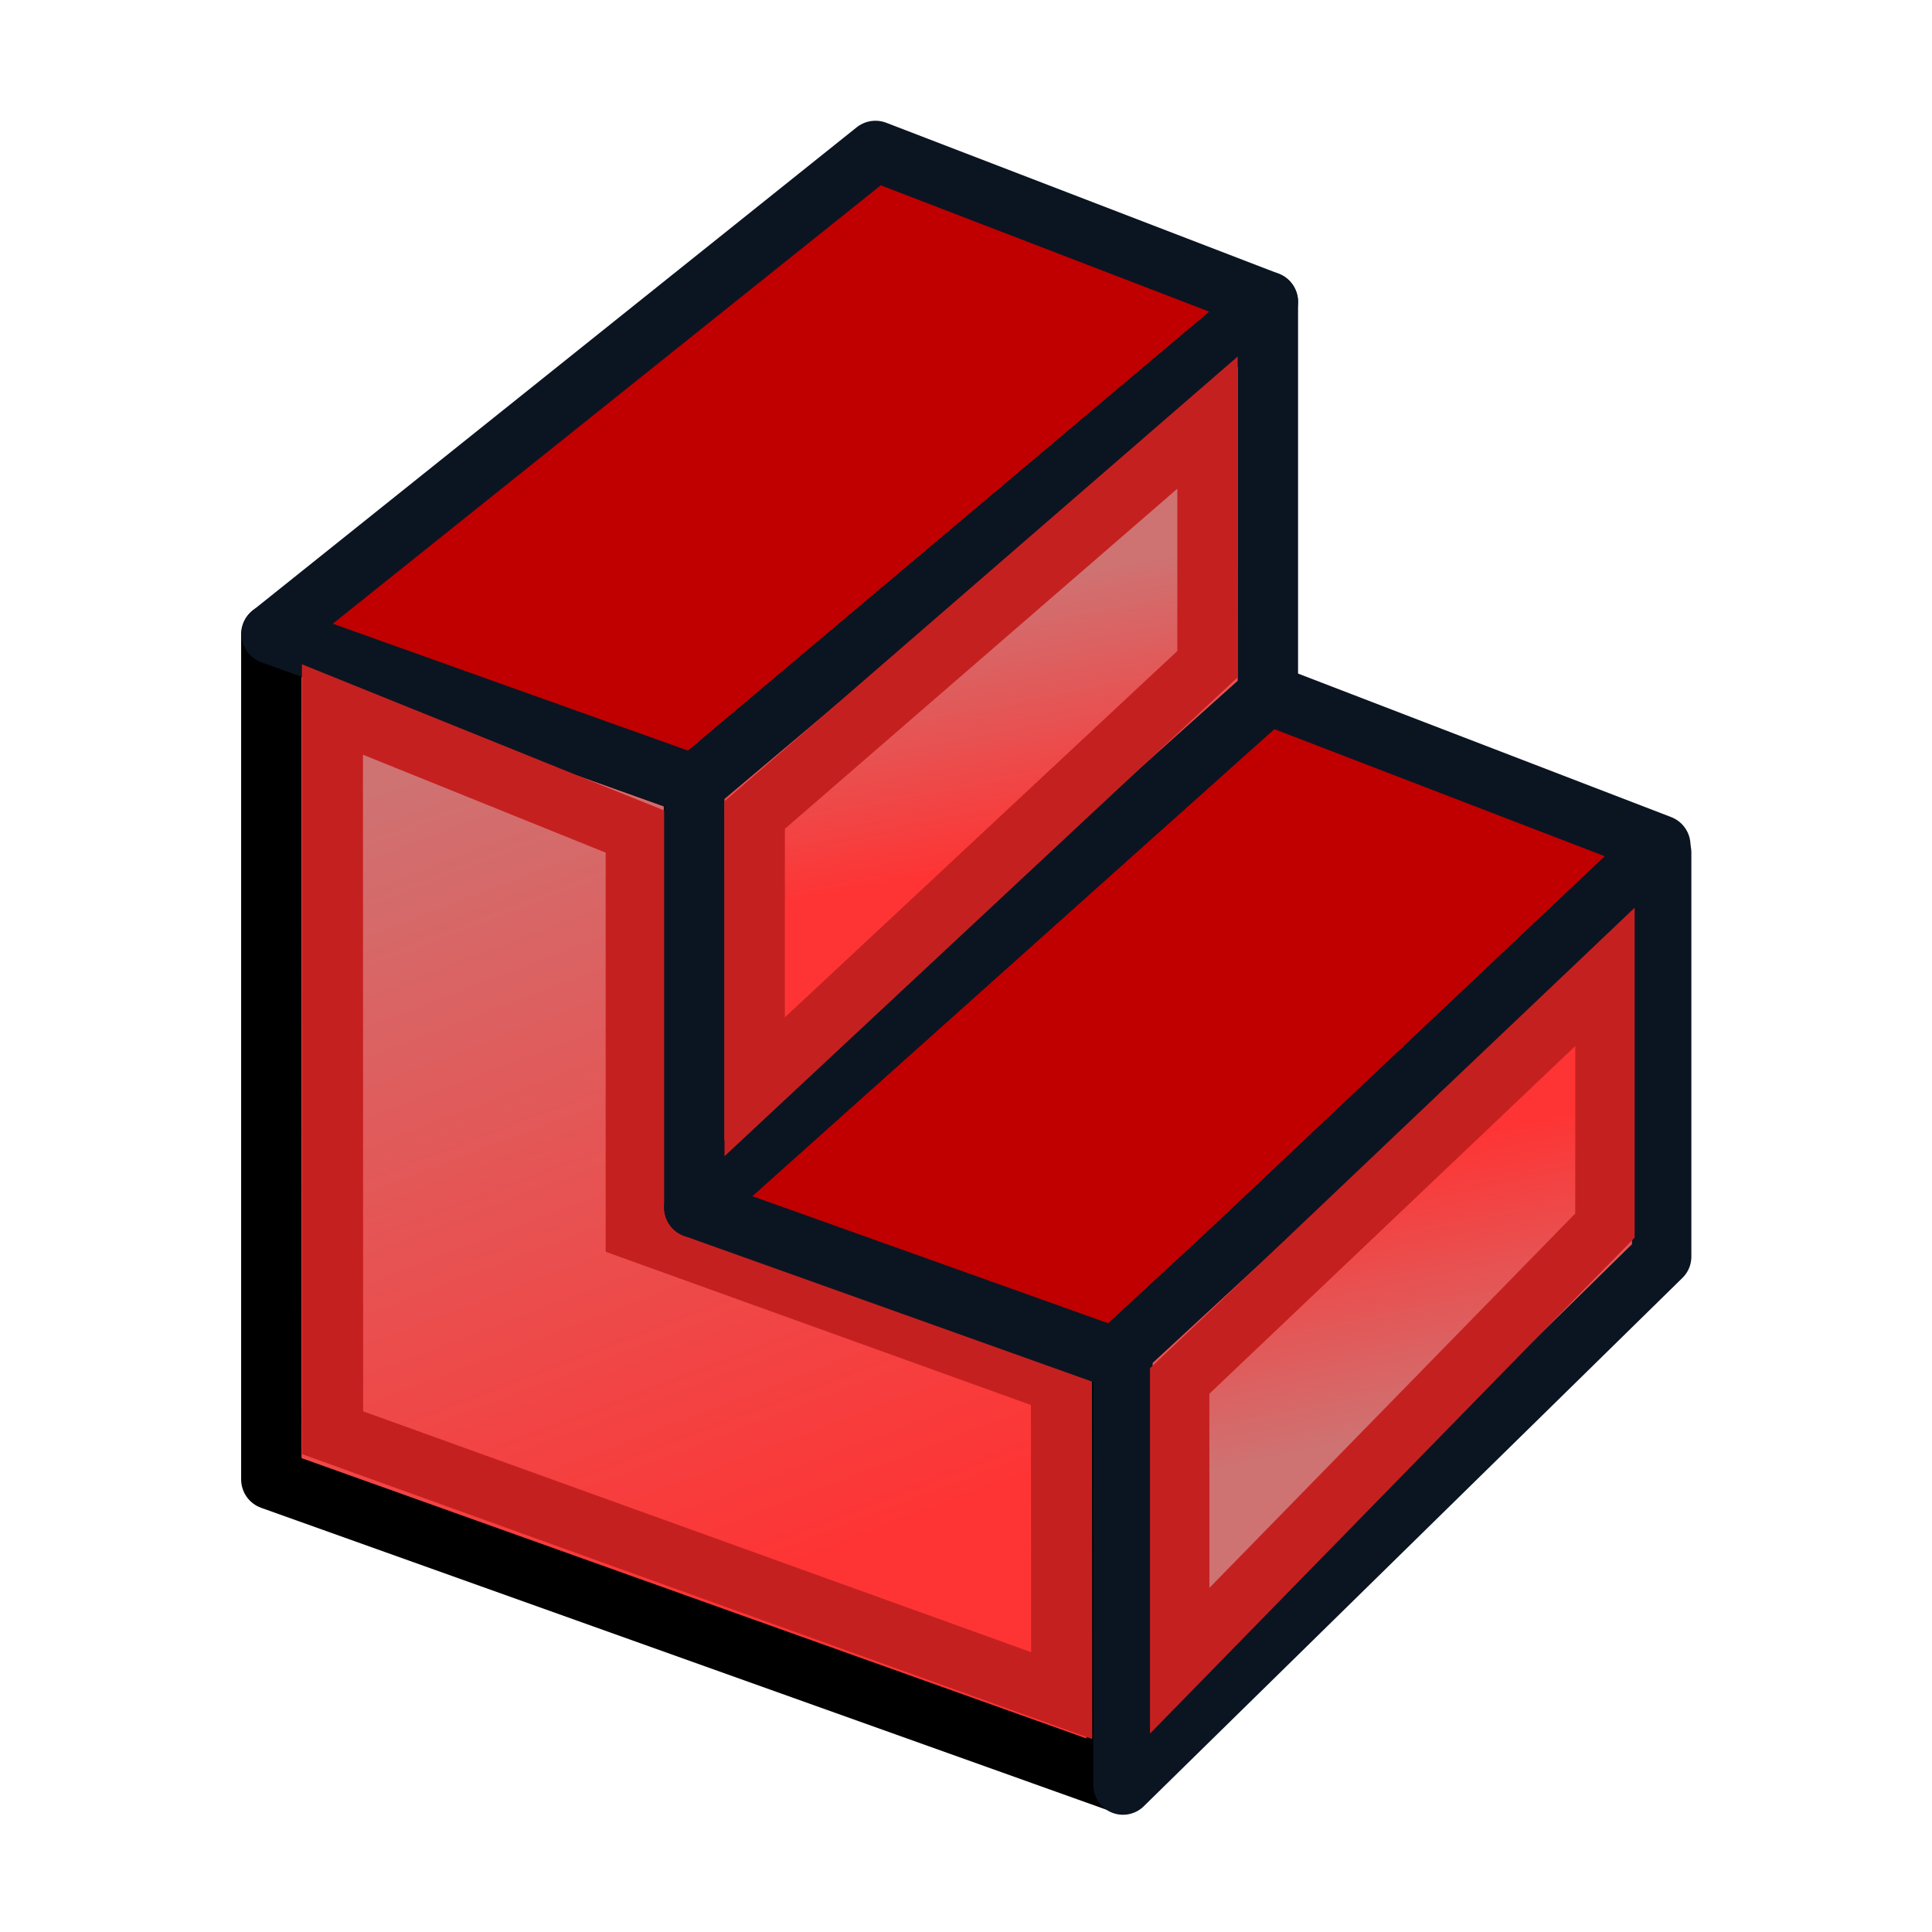
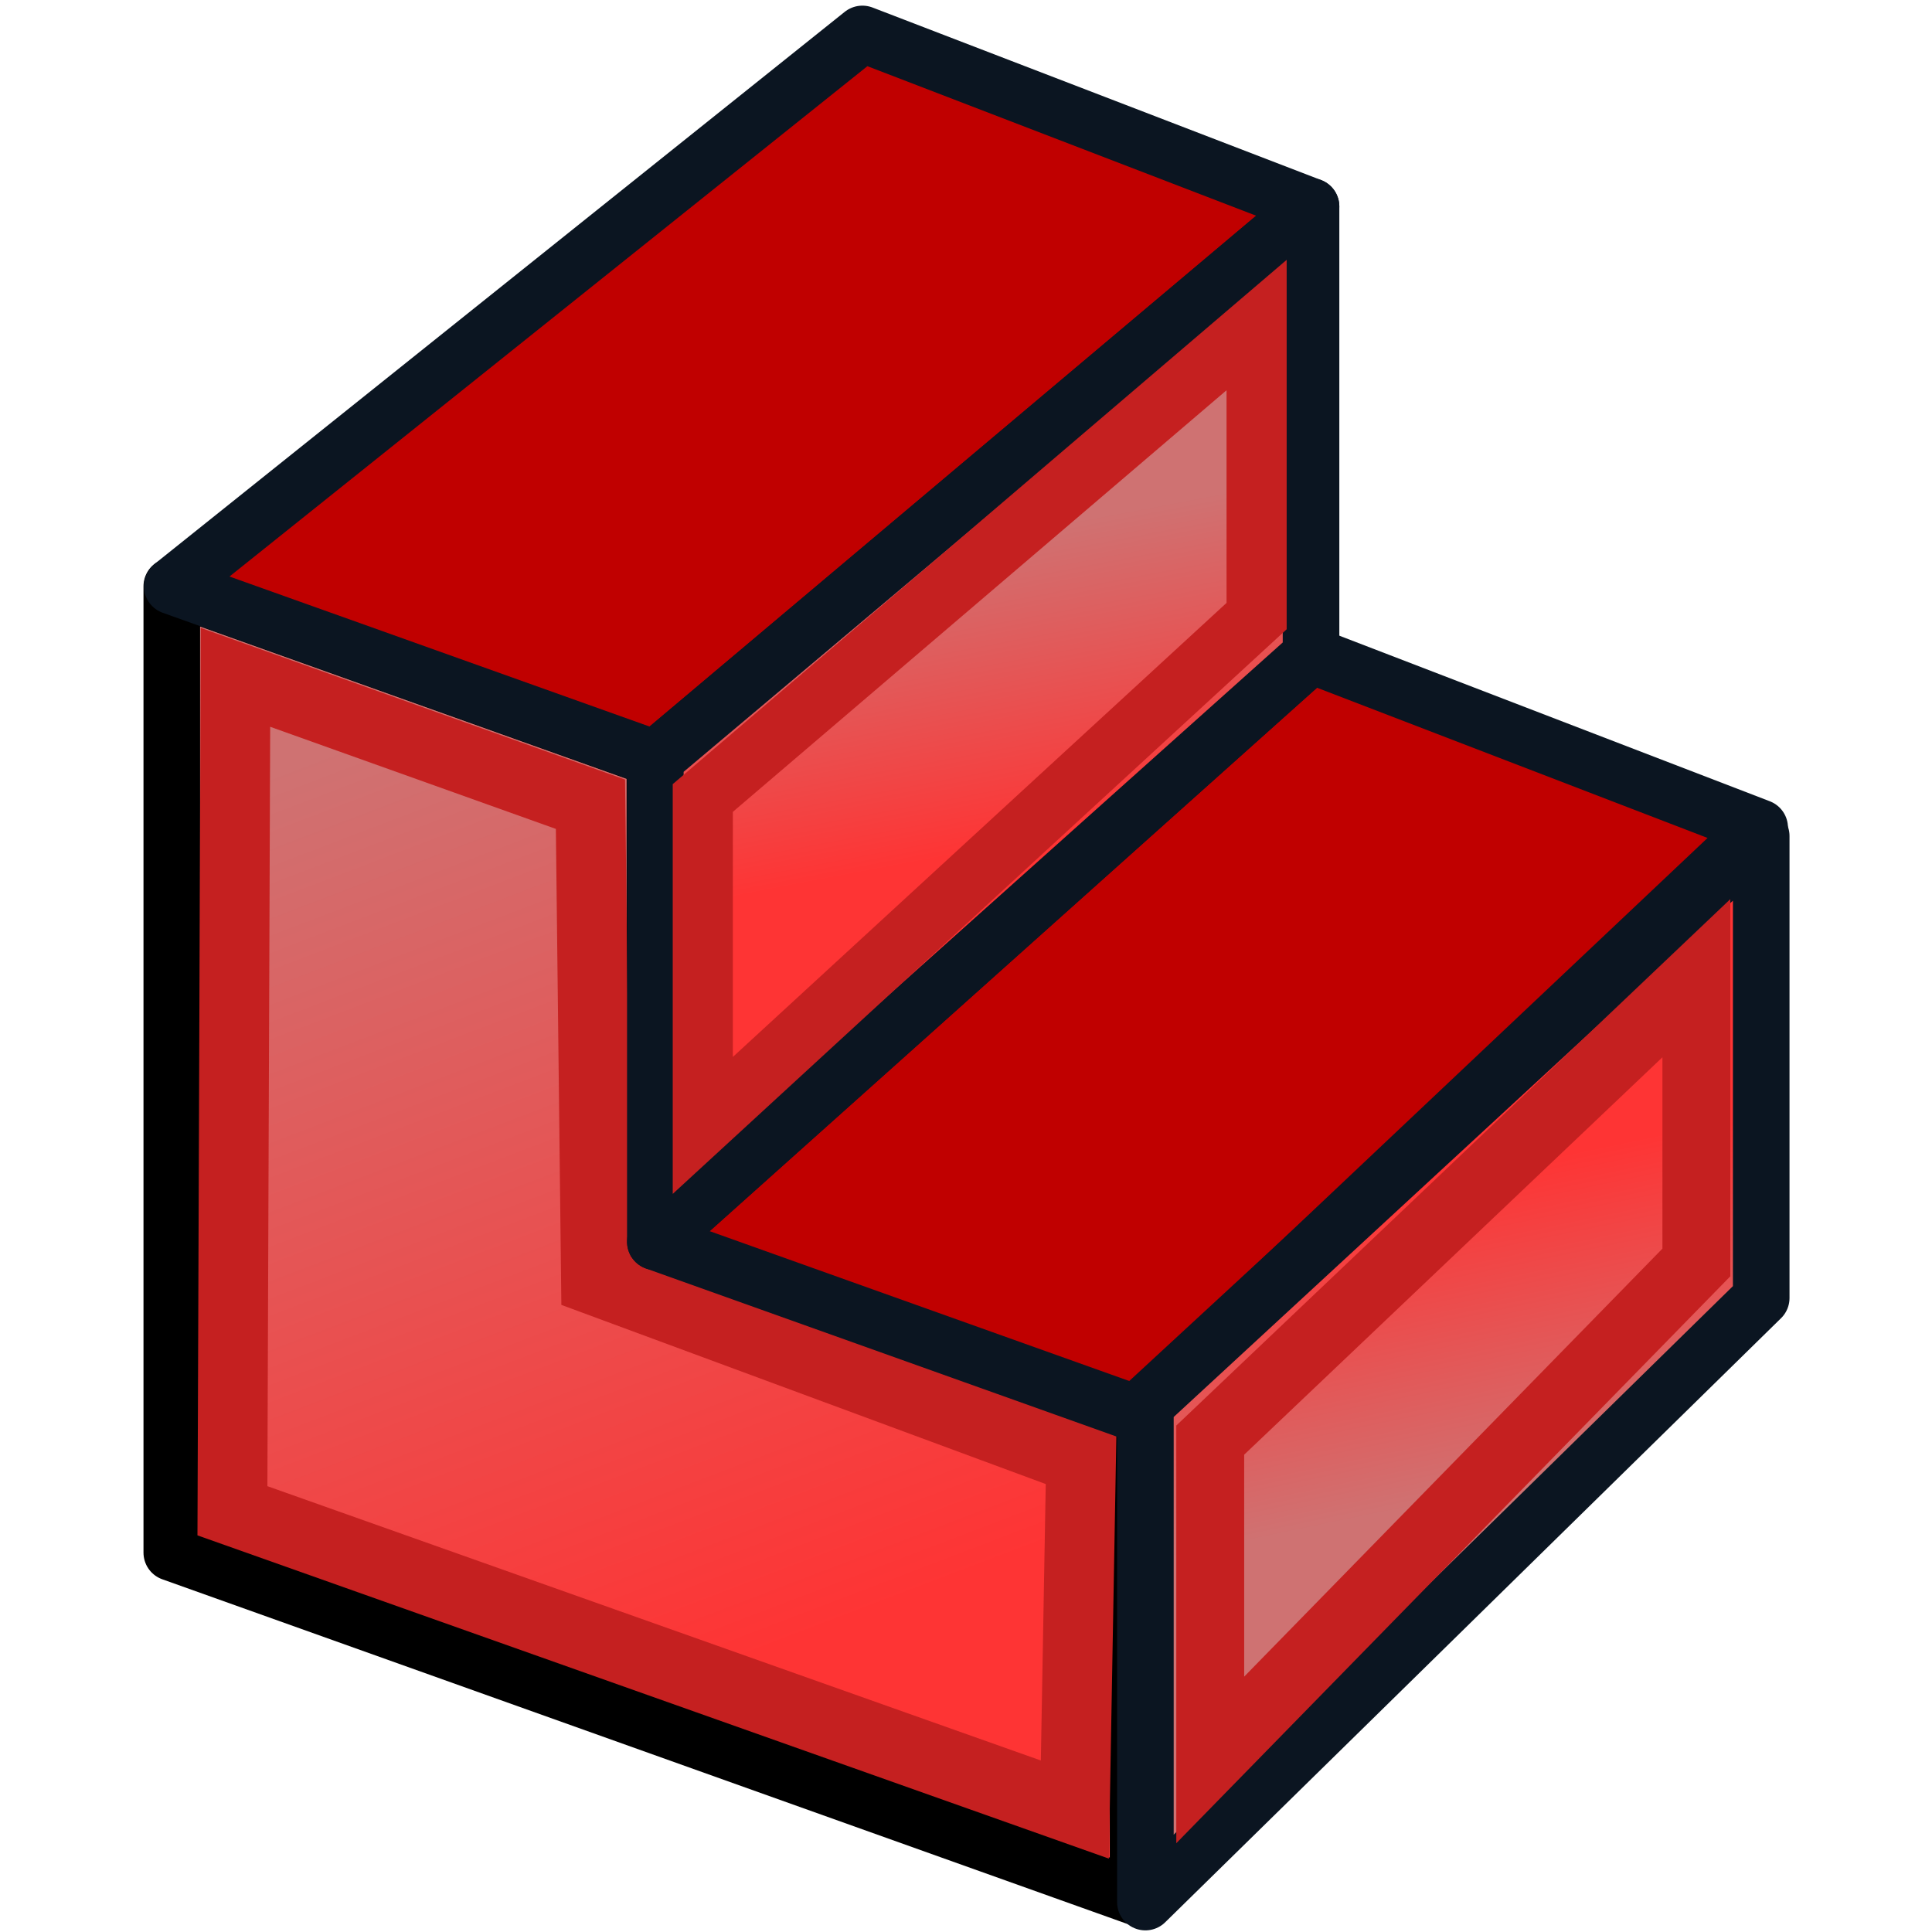
<svg xmlns="http://www.w3.org/2000/svg" xmlns:xlink="http://www.w3.org/1999/xlink" width="68.267" height="68.267" id="svg3559" version="1.1" viewBox="0 0 64 64">
  <defs id="defs3561">
    <linearGradient id="linearGradient8">
      <stop style="stop-color:#cf7272;stop-opacity:1;" offset="0" id="stop7" />
      <stop style="stop-color:#fe3434;stop-opacity:1;" offset="1" id="stop8" />
    </linearGradient>
    <linearGradient id="linearGradient5">
      <stop style="stop-color:#fe3434;stop-opacity:1;" offset="0" id="stop4" />
      <stop style="stop-color:#cf7272;stop-opacity:1;" offset="1" id="stop5" />
    </linearGradient>
    <linearGradient id="linearGradient3">
      <stop style="stop-color:#fe3434;stop-opacity:1;" offset="0" id="stop2" />
      <stop style="stop-color:#cf7272;stop-opacity:1;" offset="1" id="stop3" />
    </linearGradient>
    <linearGradient id="linearGradient4383">
      <stop style="stop-color:#3465a4;stop-opacity:1" offset="0" id="stop4385" />
      <stop style="stop-color:#729fcf;stop-opacity:1" offset="1" id="stop4387" />
    </linearGradient>
    <linearGradient xlink:href="#linearGradient4383" id="linearGradient4389" x1="20.244" y1="37.588" x2="17.244" y2="27.588" gradientUnits="userSpaceOnUse" gradientTransform="translate(-1.243533,-2.588112)" />
    <linearGradient xlink:href="#linearGradient4383-3" id="linearGradient4389-0" x1="27.244" y1="54.588" x2="21.244" y2="30.588" gradientUnits="userSpaceOnUse" gradientTransform="translate(-1.243533,-2.588112)" />
    <linearGradient id="linearGradient4383-3">
      <stop style="stop-color:#3465a4;stop-opacity:1" offset="0" id="stop4385-1" />
      <stop style="stop-color:#729fcf;stop-opacity:1" offset="1" id="stop4387-2" />
    </linearGradient>
    <linearGradient xlink:href="#linearGradient4393-9" id="linearGradient4399-7" x1="48.714" y1="45.586" x2="40.714" y2="24.586" gradientUnits="userSpaceOnUse" gradientTransform="translate(1.285649,1.414214)" />
    <linearGradient id="linearGradient4393-9">
      <stop style="stop-color:#204a87;stop-opacity:1" offset="0" id="stop4395-8" />
      <stop style="stop-color:#3465a4;stop-opacity:1" offset="1" id="stop4397-1" />
    </linearGradient>
    <linearGradient xlink:href="#linearGradient5" id="linearGradient69042" gradientUnits="userSpaceOnUse" gradientTransform="translate(-12.71435,-17.58579)" x1="48.714" y1="45.586" x2="47.045" y2="36.821" />
    <linearGradient xlink:href="#linearGradient3" id="linearGradient69056" gradientUnits="userSpaceOnUse" gradientTransform="translate(-1.255977,-2.580788)" x1="27.244" y1="54.588" x2="16.901" y2="27.502" />
    <linearGradient xlink:href="#linearGradient8" id="linearGradient6" gradientUnits="userSpaceOnUse" gradientTransform="matrix(0.9391681,0,0,1.029647,3.658584,-0.1604518)" x1="48.714" y1="45.586" x2="47.045" y2="36.821" />
  </defs>
-   <g id="layer1">
-     <path style="fill:url(#linearGradient69056);fill-opacity:1;fill-rule:nonzero;stroke:#000000;stroke-width:2;stroke-linejoin:round;stroke-miterlimit:4;stroke-dasharray:none;stroke-opacity:1" d="m 8.988,49.007 v -28 l 14,5 v 14 l 14,5 v 14 z" id="path4381" />
-     <path style="fill:#c00000;fill-opacity:1;fill-rule:nonzero;stroke:#0b1521;stroke-width:2;stroke-linejoin:round;stroke-miterlimit:4;stroke-dasharray:none" d="M 9,21 29,5 42,10 23,26 Z" id="path4403" />
-     <path style="fill:none;stroke:#c52020;stroke-width:2.021;stroke-linejoin:miter;stroke-miterlimit:4;stroke-dasharray:none;stroke-opacity:1" d="m 11.02,47.462 -0.008,-23.959 10.062,4.06 v 13.194 l 14.087,5.075 0.008,10.337 z" id="path4381-7" />
-     <path id="path69038" d="M 23,40 42,23 55,28 37,45 Z" style="fill:#c00000;fill-opacity:1;fill-rule:nonzero;stroke:#0b1521;stroke-width:2;stroke-linejoin:round;stroke-miterlimit:4;stroke-dasharray:none" />
-     <path id="path69040" d="M 23,40 V 26 L 42,10 v 13 z" style="fill:url(#linearGradient69042);fill-opacity:1;fill-rule:nonzero;stroke:#0b1521;stroke-width:2;stroke-linejoin:round;stroke-miterlimit:4;stroke-dasharray:none" />
-     <path id="path69044" d="M 25,36 V 27 L 40,14 v 8 z" style="fill:none;stroke:#c52020;stroke-width:2;stroke-linejoin:miter;stroke-miterlimit:4;stroke-dasharray:none;stroke-opacity:1" />
-     <path id="path69040-5" d="M 37.2,59.133 V 44.718 L 55.045,28.243 V 41.629 Z" style="fill:url(#linearGradient6);fill-opacity:1;fill-rule:nonzero;stroke:#0b1521;stroke-width:1.967;stroke-linejoin:round;stroke-miterlimit:4;stroke-dasharray:none" />
+   <g id="layer1" transform="matrix(1.143186,0,0,1.143186,-4.584252,-4.591436)">
+     <path style="fill:url(#linearGradient69056);fill-opacity:1;fill-rule:nonzero;stroke:#000000;stroke-width:1.64;stroke-linejoin:round;stroke-miterlimit:4;stroke-dasharray:none;stroke-opacity:1" d="m 8.988,49.007 v -28 l 14,5 v 14 l 14,5 v 14 z" id="path4381" />
+     <path style="fill:none;stroke:#c52020;stroke-width:2.021;stroke-linejoin:miter;stroke-miterlimit:4;stroke-dasharray:none;stroke-opacity:1" d="m 10.745,47.794 0.089,-24.15 10.286,3.677 0.159,13.801 14.057,5.199 -0.18,10.131 z" id="path4381-7" />
+     <path style="fill:#c00000;fill-opacity:1;fill-rule:nonzero;stroke:#0b1521;stroke-width:1.64;stroke-linejoin:round;stroke-miterlimit:4;stroke-dasharray:none" d="M 9,21 29,5 42,10 23,26 Z" id="path4403" />
+     <path id="path69038" d="M 23,40 42,23 55,28 37,45 Z" style="fill:#c00000;fill-opacity:1;fill-rule:nonzero;stroke:#0b1521;stroke-width:1.64;stroke-linejoin:round;stroke-miterlimit:4;stroke-dasharray:none" />
+     <path id="path69040" d="M 23,40 V 26 L 42,10 v 13 z" style="fill:url(#linearGradient69042);fill-opacity:1;fill-rule:nonzero;stroke:#0b1521;stroke-width:1.64;stroke-linejoin:round;stroke-miterlimit:4;stroke-dasharray:none" />
+     <path id="path69044" d="M 24.375,36.628 V 27.14 L 40.423,13.435 v 8.434 z" style="fill:none;stroke:#c52020;stroke-width:1.742;stroke-linejoin:miter;stroke-miterlimit:4;stroke-dasharray:none;stroke-opacity:1" />
+     <path id="path69040-5" d="M 37.2,59.133 V 44.718 L 55.045,28.243 V 41.629 Z" style="fill:url(#linearGradient6);fill-opacity:1;fill-rule:nonzero;stroke:#0b1521;stroke-width:1.64;stroke-linejoin:round;stroke-miterlimit:4;stroke-dasharray:none" />
    <path id="path69044-3" d="M 39.079,55.014 V 45.747 L 53.166,32.362 v 8.237 z" style="fill:none;stroke:#c52020;stroke-width:1.967;stroke-linejoin:miter;stroke-miterlimit:4;stroke-dasharray:none;stroke-opacity:1" />
  </g>
  <g id="layer2" style="display:none;opacity:0.588">
    <path id="path68967" d="M 9,35 V 49" style="fill:#ef2929;fill-rule:evenodd;stroke:#ef2929;stroke-width:1px;stroke-linecap:butt;stroke-linejoin:miter;stroke-opacity:1" />
    <path id="path68971" d="M 9,35 37,45" style="fill:#ef2929;fill-rule:evenodd;stroke:#ef2929;stroke-width:1px;stroke-linecap:butt;stroke-linejoin:miter;stroke-opacity:1" />
    <path style="fill:#ef2929;fill-rule:evenodd;stroke:#ef2929;stroke-width:1px;stroke-linecap:butt;stroke-linejoin:miter;stroke-opacity:1" d="M 55,28 V 41" id="path68973" />
    <path style="fill:#ef2929;fill-rule:evenodd;stroke:#ef2929;stroke-width:1px;stroke-linecap:butt;stroke-linejoin:miter;stroke-opacity:1" d="M 37,45 55,28" id="path68977" />
    <path id="path68983" d="M 23,40 V 26" style="fill:#ef2929;fill-rule:evenodd;stroke:#ef2929;stroke-width:1px;stroke-linecap:butt;stroke-linejoin:miter;stroke-opacity:1" />
    <path id="path68985" d="m 29,5 13,5" style="fill:#ef2929;fill-rule:evenodd;stroke:#ef2929;stroke-width:1px;stroke-linecap:butt;stroke-linejoin:miter;stroke-opacity:1" />
    <path style="fill:#ef2929;fill-rule:evenodd;stroke:#ef2929;stroke-width:1px;stroke-linecap:butt;stroke-linejoin:miter;stroke-opacity:1" d="M 23,26 42,10" id="path68989" />
    <path style="fill:#ef2929;fill-rule:evenodd;stroke:#ef2929;stroke-width:1px;stroke-linecap:butt;stroke-linejoin:miter;stroke-opacity:1" d="M 19,13 29,5" id="path68993" />
    <path style="fill:#ef2929;fill-rule:evenodd;stroke:#ef2929;stroke-width:1px;stroke-linecap:butt;stroke-linejoin:miter;stroke-opacity:1" d="m 55,15 -9,8" id="path68997" />
    <path id="path69030" d="M 42,23 V 10" style="fill:#ef2929;fill-rule:evenodd;stroke:#ef2929;stroke-width:1px;stroke-linecap:butt;stroke-linejoin:miter;stroke-opacity:1" />
    <path style="fill:#ef2929;fill-rule:evenodd;stroke:#ef2929;stroke-width:1px;stroke-linecap:butt;stroke-linejoin:miter;stroke-opacity:1" d="m 42,23 14,5" id="path69034" />
    <path id="path69036" d="M 23,40 42,23" style="fill:#ef2929;fill-rule:evenodd;stroke:#ef2929;stroke-width:1px;stroke-linecap:butt;stroke-linejoin:miter;stroke-opacity:1" />
  </g>
</svg>
